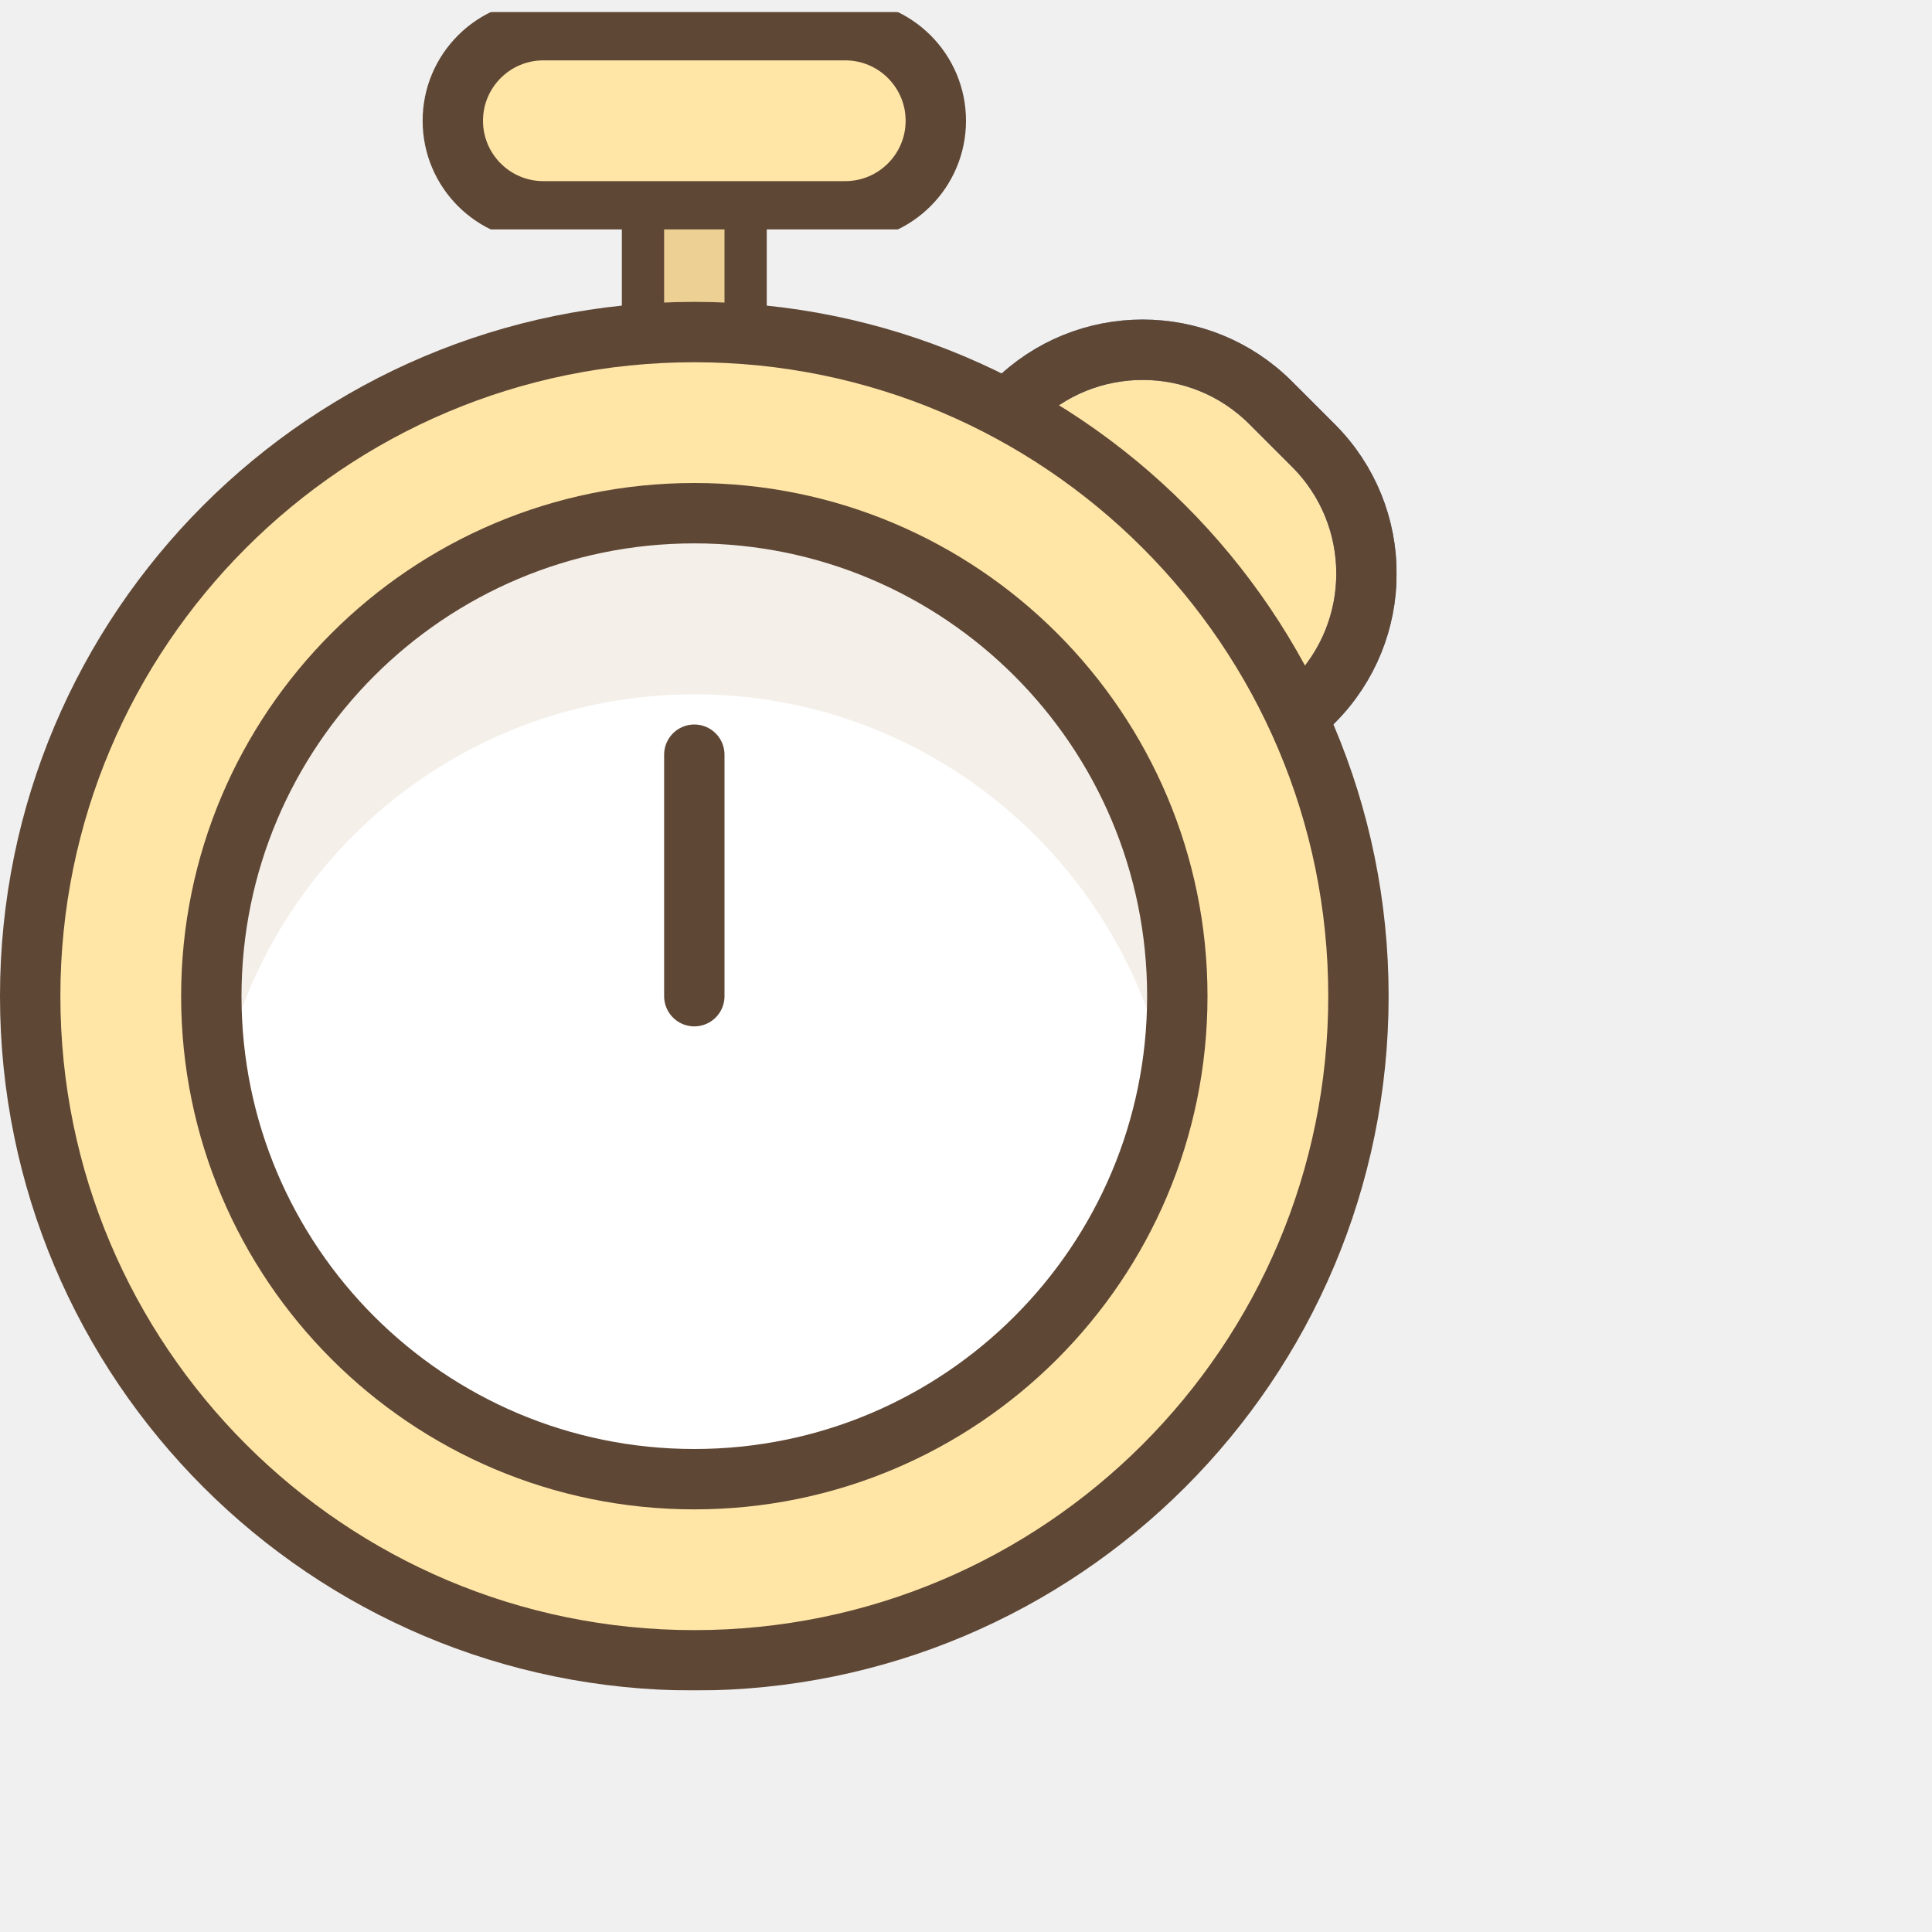
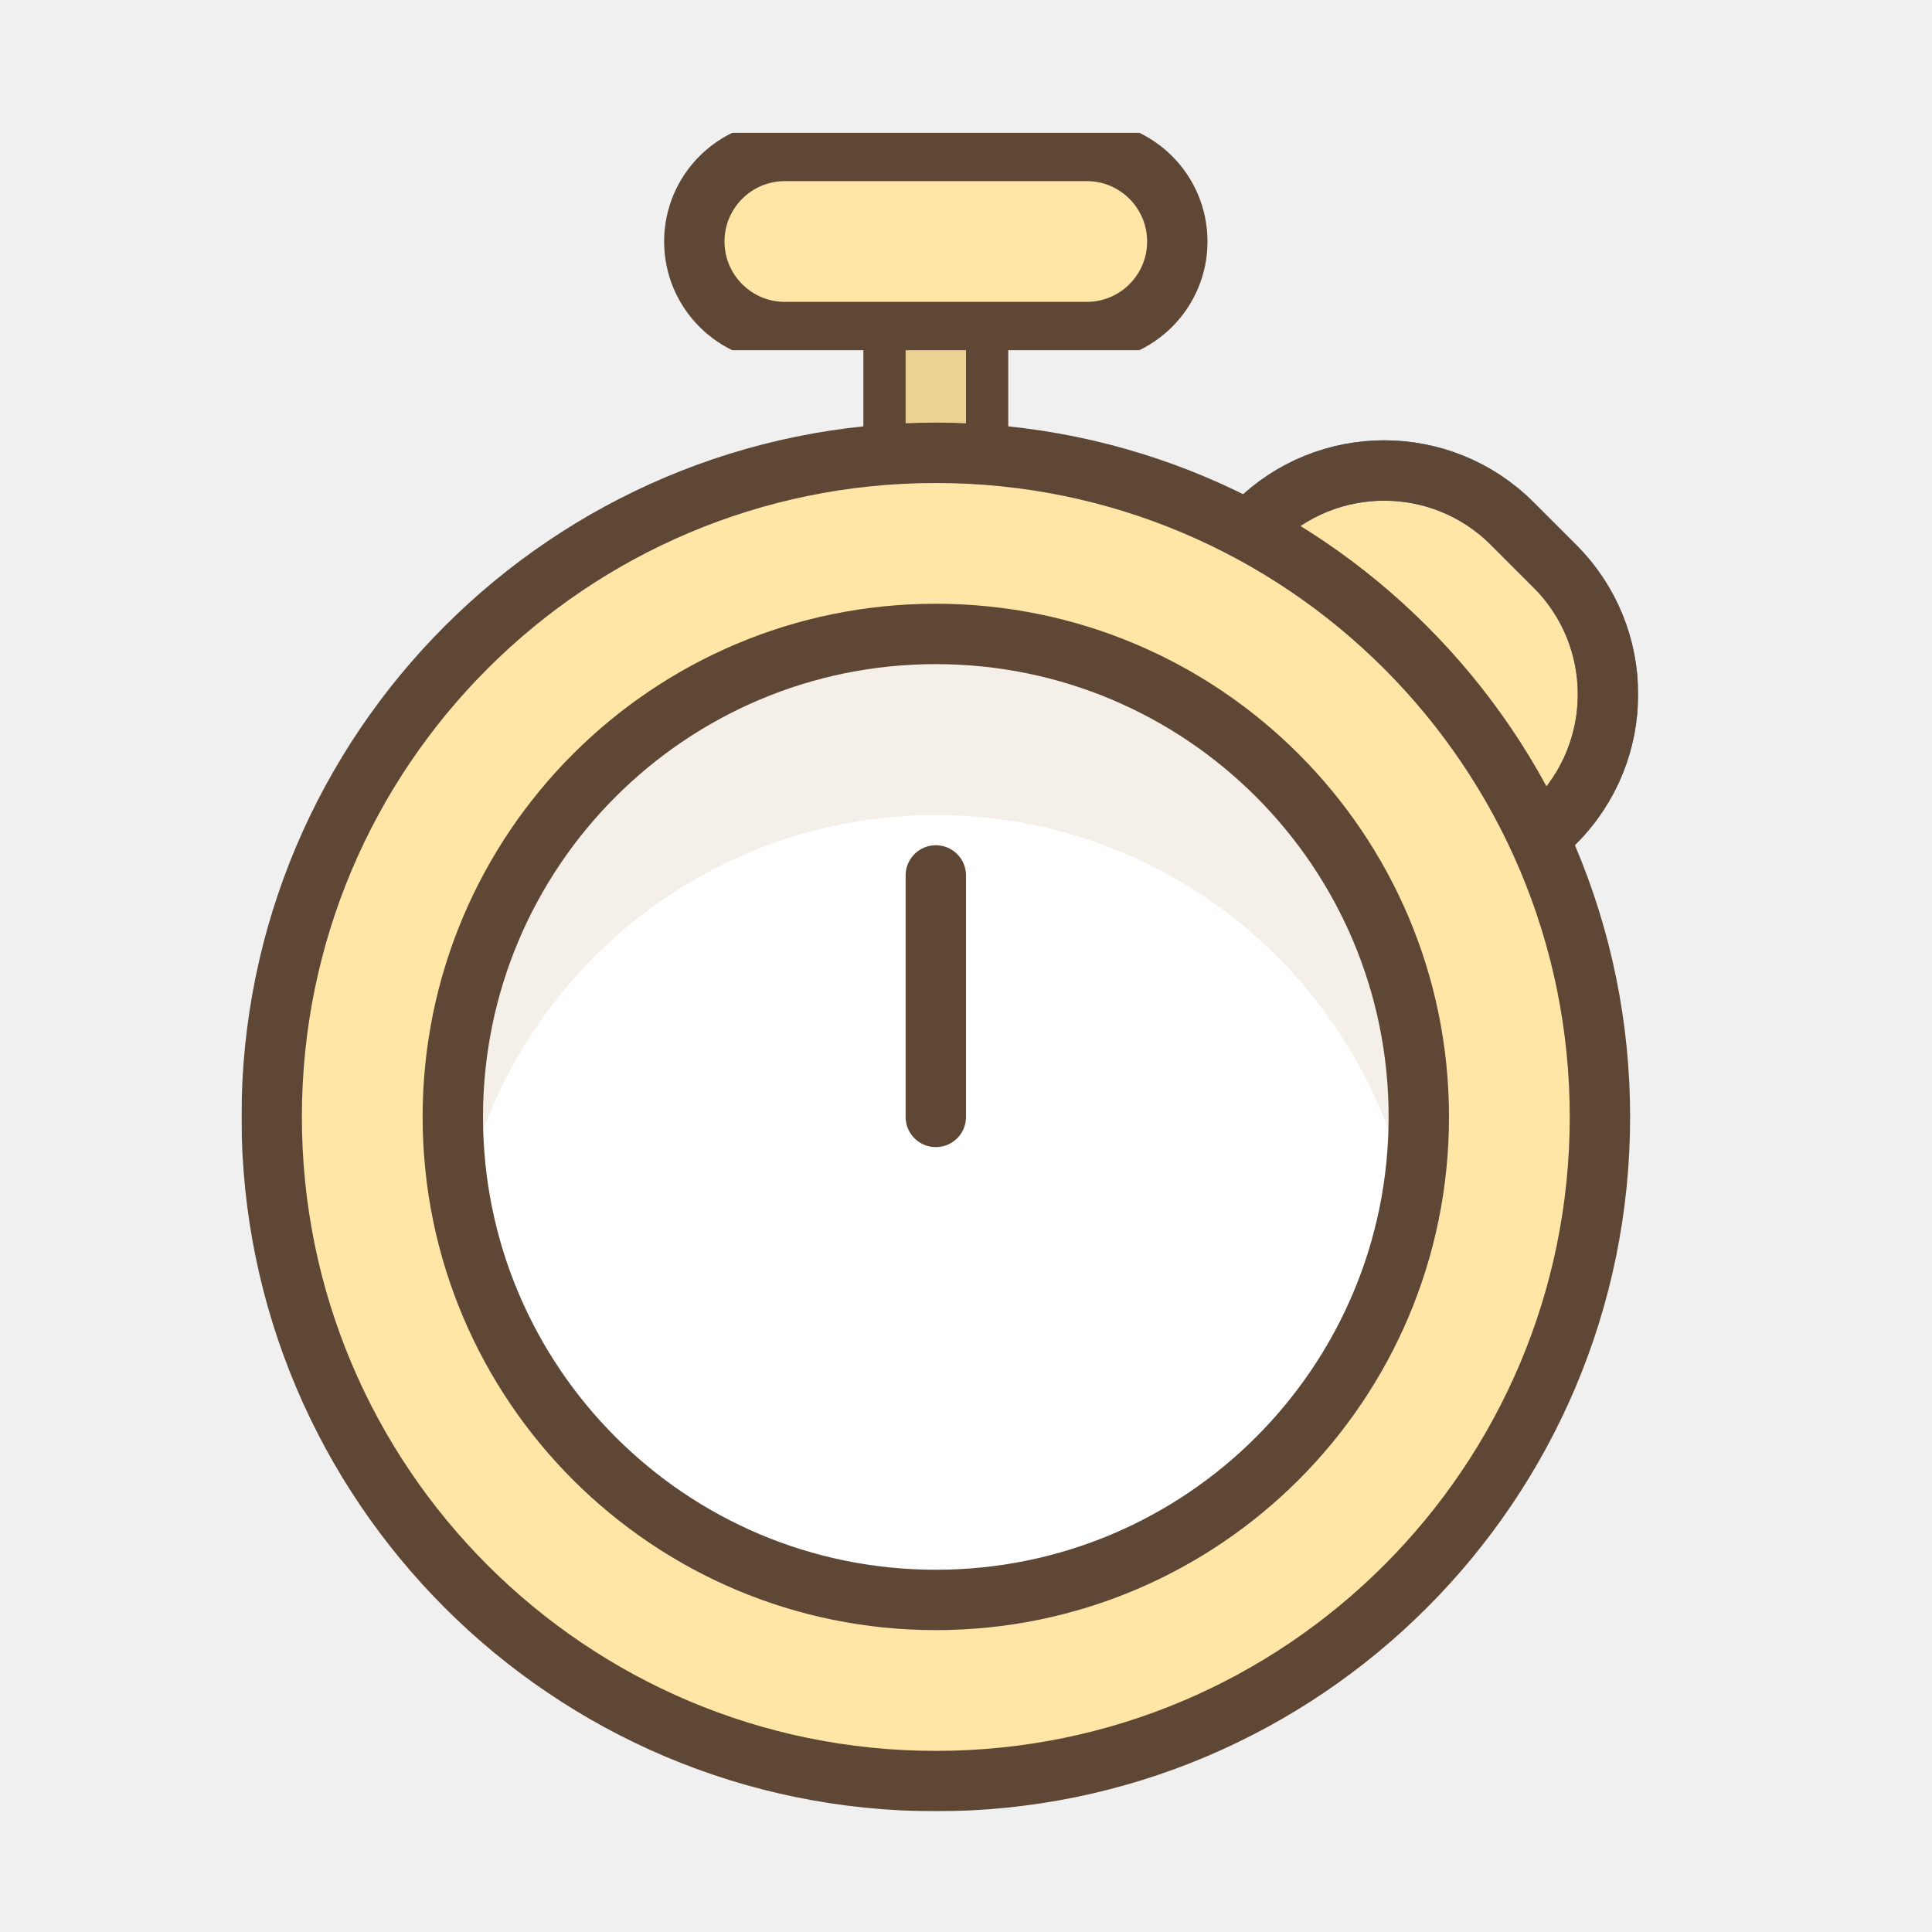
<svg xmlns="http://www.w3.org/2000/svg" xmlns:xlink="http://www.w3.org/1999/xlink" width="32" height="32">
  <defs>
    <path id="a" d="M0 0h23.133v28H0V0z" />
  </defs>
  <g fill="none" fill-rule="evenodd">
-     <path d="M-4-2h32v32H-4z" />
-     <path fill="#F4EFE9" d="M18.926 14.45l-4.95-4.95 2.829-2.828c1.171-1.172 3.071-1.172 4.242 0l.707.707c1.172 1.171 1.172 3.071 0 4.243l-2.828 2.828z" />
-     <path fill="#FFE6A7" d="M18.926 14.45l-4.95-4.95 2.829-2.828c1.171-1.172 3.071-1.172 4.242 0l.707.707c1.172 1.171 1.172 3.071 0 4.243l-2.828 2.828z" />
-     <mask id="b" fill="#fff">
-       <use xlink:href="#a" />
-     </mask>
-     <path fill="#EDD194" d="M10.5 2h2v8h-2V2z" mask="url(#b)" />
-     <path stroke="#5F4735" d="M10.5 2h2v8h-2V2z" stroke-linecap="round" stroke-linejoin="round" mask="url(#b)" />
-     <path stroke="#687599" d="M18.926 14.45l-4.95-4.95 2.829-2.828c1.171-1.172 3.071-1.172 4.242 0l.707.707c1.172 1.171 1.172 3.071 0 4.243l-2.828 2.828z" stroke-linecap="round" stroke-linejoin="round" mask="url(#b)" />
-     <path stroke="#5F4735" d="M18.926 14.45l-4.95-4.95 2.829-2.828c1.171-1.172 3.071-1.172 4.242 0l.707.707c1.172 1.171 1.172 3.071 0 4.243l-2.828 2.828z" stroke-linecap="round" stroke-linejoin="round" mask="url(#b)" />
-     <path fill="#FFE6A7" d="M22.5 16.5c0-6.075-4.925-11-11-11s-11 4.925-11 11 4.925 11 11 11 11-4.925 11-11" mask="url(#b)" />
-     <path fill="#FFF" d="M19.5 16.5c0-4.418-3.582-8-8-8s-8 3.582-8 8 3.582 8 8 8 8-3.582 8-8" mask="url(#b)" />
-     <path fill="#FFE6A7" d="M14 3.5H9c-.828 0-1.5-.672-1.5-1.5S8.172.5 9 .5h5c.828 0 1.5.672 1.5 1.5s-.672 1.5-1.5 1.5" mask="url(#b)" />
-     <path stroke="#5F4735" d="M14 3.5H9c-.828 0-1.5-.672-1.5-1.5S8.172.5 9 .5h5c.828 0 1.5.672 1.5 1.5s-.672 1.5-1.5 1.5z" stroke-linecap="round" stroke-linejoin="round" mask="url(#b)" />
-     <path fill="#F4EFE9" d="M11.5 11.5c3.905 0 7.152 2.799 7.855 6.5.092-.486.145-.987.145-1.5 0-4.418-3.582-8-8-8s-8 3.582-8 8c0 .513.053 1.014.146 1.5.702-3.701 3.949-6.5 7.854-6.5" mask="url(#b)" />
-     <path stroke="#5F4735" d="M22.5 16.5c0-6.075-4.925-11-11-11s-11 4.925-11 11 4.925 11 11 11 11-4.925 11-11z" stroke-linecap="round" stroke-linejoin="round" mask="url(#b)" />
-     <path stroke="#5F4735" d="M3.5 16.5c0 4.418 3.582 8 8 8s8-3.582 8-8-3.582-8-8-8-8 3.582-8 8zm8-4v4" stroke-linecap="round" stroke-linejoin="round" mask="url(#b)" />
+     <path d="M0 0h32v32H0z" />
+     <g transform="translate(4 2)">
+       <path fill="#F4EFE9" d="M18.926 14.45l-4.95-4.95 2.829-2.828c1.171-1.172 3.071-1.172 4.242 0l.707.707c1.172 1.171 1.172 3.071 0 4.243l-2.828 2.828z" />
+       <path fill="#FFE6A7" d="M18.926 14.45l-4.95-4.95 2.829-2.828c1.171-1.172 3.071-1.172 4.242 0l.707.707c1.172 1.171 1.172 3.071 0 4.243l-2.828 2.828z" />
+       <mask id="b" fill="#fff">
+         <use xlink:href="#a" />
+       </mask>
+       <path fill="#EDD194" d="M10.5 2h2v8h-2V2z" mask="url(#b)" />
+       <path stroke="#5F4735" d="M10.5 2h2v8h-2V2z" stroke-linecap="round" stroke-linejoin="round" mask="url(#b)" />
+       <path stroke="#687599" d="M18.926 14.45l-4.95-4.95 2.829-2.828c1.171-1.172 3.071-1.172 4.242 0l.707.707c1.172 1.171 1.172 3.071 0 4.243l-2.828 2.828z" stroke-linecap="round" stroke-linejoin="round" mask="url(#b)" />
+       <path stroke="#5F4735" d="M18.926 14.45l-4.95-4.95 2.829-2.828c1.171-1.172 3.071-1.172 4.242 0l.707.707c1.172 1.171 1.172 3.071 0 4.243l-2.828 2.828z" stroke-linecap="round" stroke-linejoin="round" mask="url(#b)" />
+       <path fill="#FFE6A7" d="M22.5 16.5c0-6.075-4.925-11-11-11s-11 4.925-11 11 4.925 11 11 11 11-4.925 11-11" mask="url(#b)" />
+       <path fill="#FFF" d="M19.5 16.5c0-4.418-3.582-8-8-8s-8 3.582-8 8 3.582 8 8 8 8-3.582 8-8" mask="url(#b)" />
+       <path fill="#FFE6A7" d="M14 3.5H9c-.828 0-1.5-.672-1.5-1.5S8.172.5 9 .5h5c.828 0 1.5.672 1.5 1.5s-.672 1.5-1.5 1.5" mask="url(#b)" />
+       <path stroke="#5F4735" d="M14 3.5H9c-.828 0-1.5-.672-1.5-1.5S8.172.5 9 .5h5c.828 0 1.5.672 1.5 1.5s-.672 1.5-1.5 1.5z" stroke-linecap="round" stroke-linejoin="round" mask="url(#b)" />
+       <path fill="#F4EFE9" d="M11.5 11.5c3.905 0 7.152 2.799 7.855 6.5.092-.486.145-.987.145-1.5 0-4.418-3.582-8-8-8s-8 3.582-8 8c0 .513.053 1.014.146 1.5.702-3.701 3.949-6.5 7.854-6.5" mask="url(#b)" />
+       <path stroke="#5F4735" d="M22.5 16.5c0-6.075-4.925-11-11-11s-11 4.925-11 11 4.925 11 11 11 11-4.925 11-11z" stroke-linecap="round" stroke-linejoin="round" mask="url(#b)" />
+       <path stroke="#5F4735" d="M3.5 16.5c0 4.418 3.582 8 8 8s8-3.582 8-8-3.582-8-8-8-8 3.582-8 8zm8-4v4" stroke-linecap="round" stroke-linejoin="round" mask="url(#b)" />
+     </g>
  </g>
</svg>
